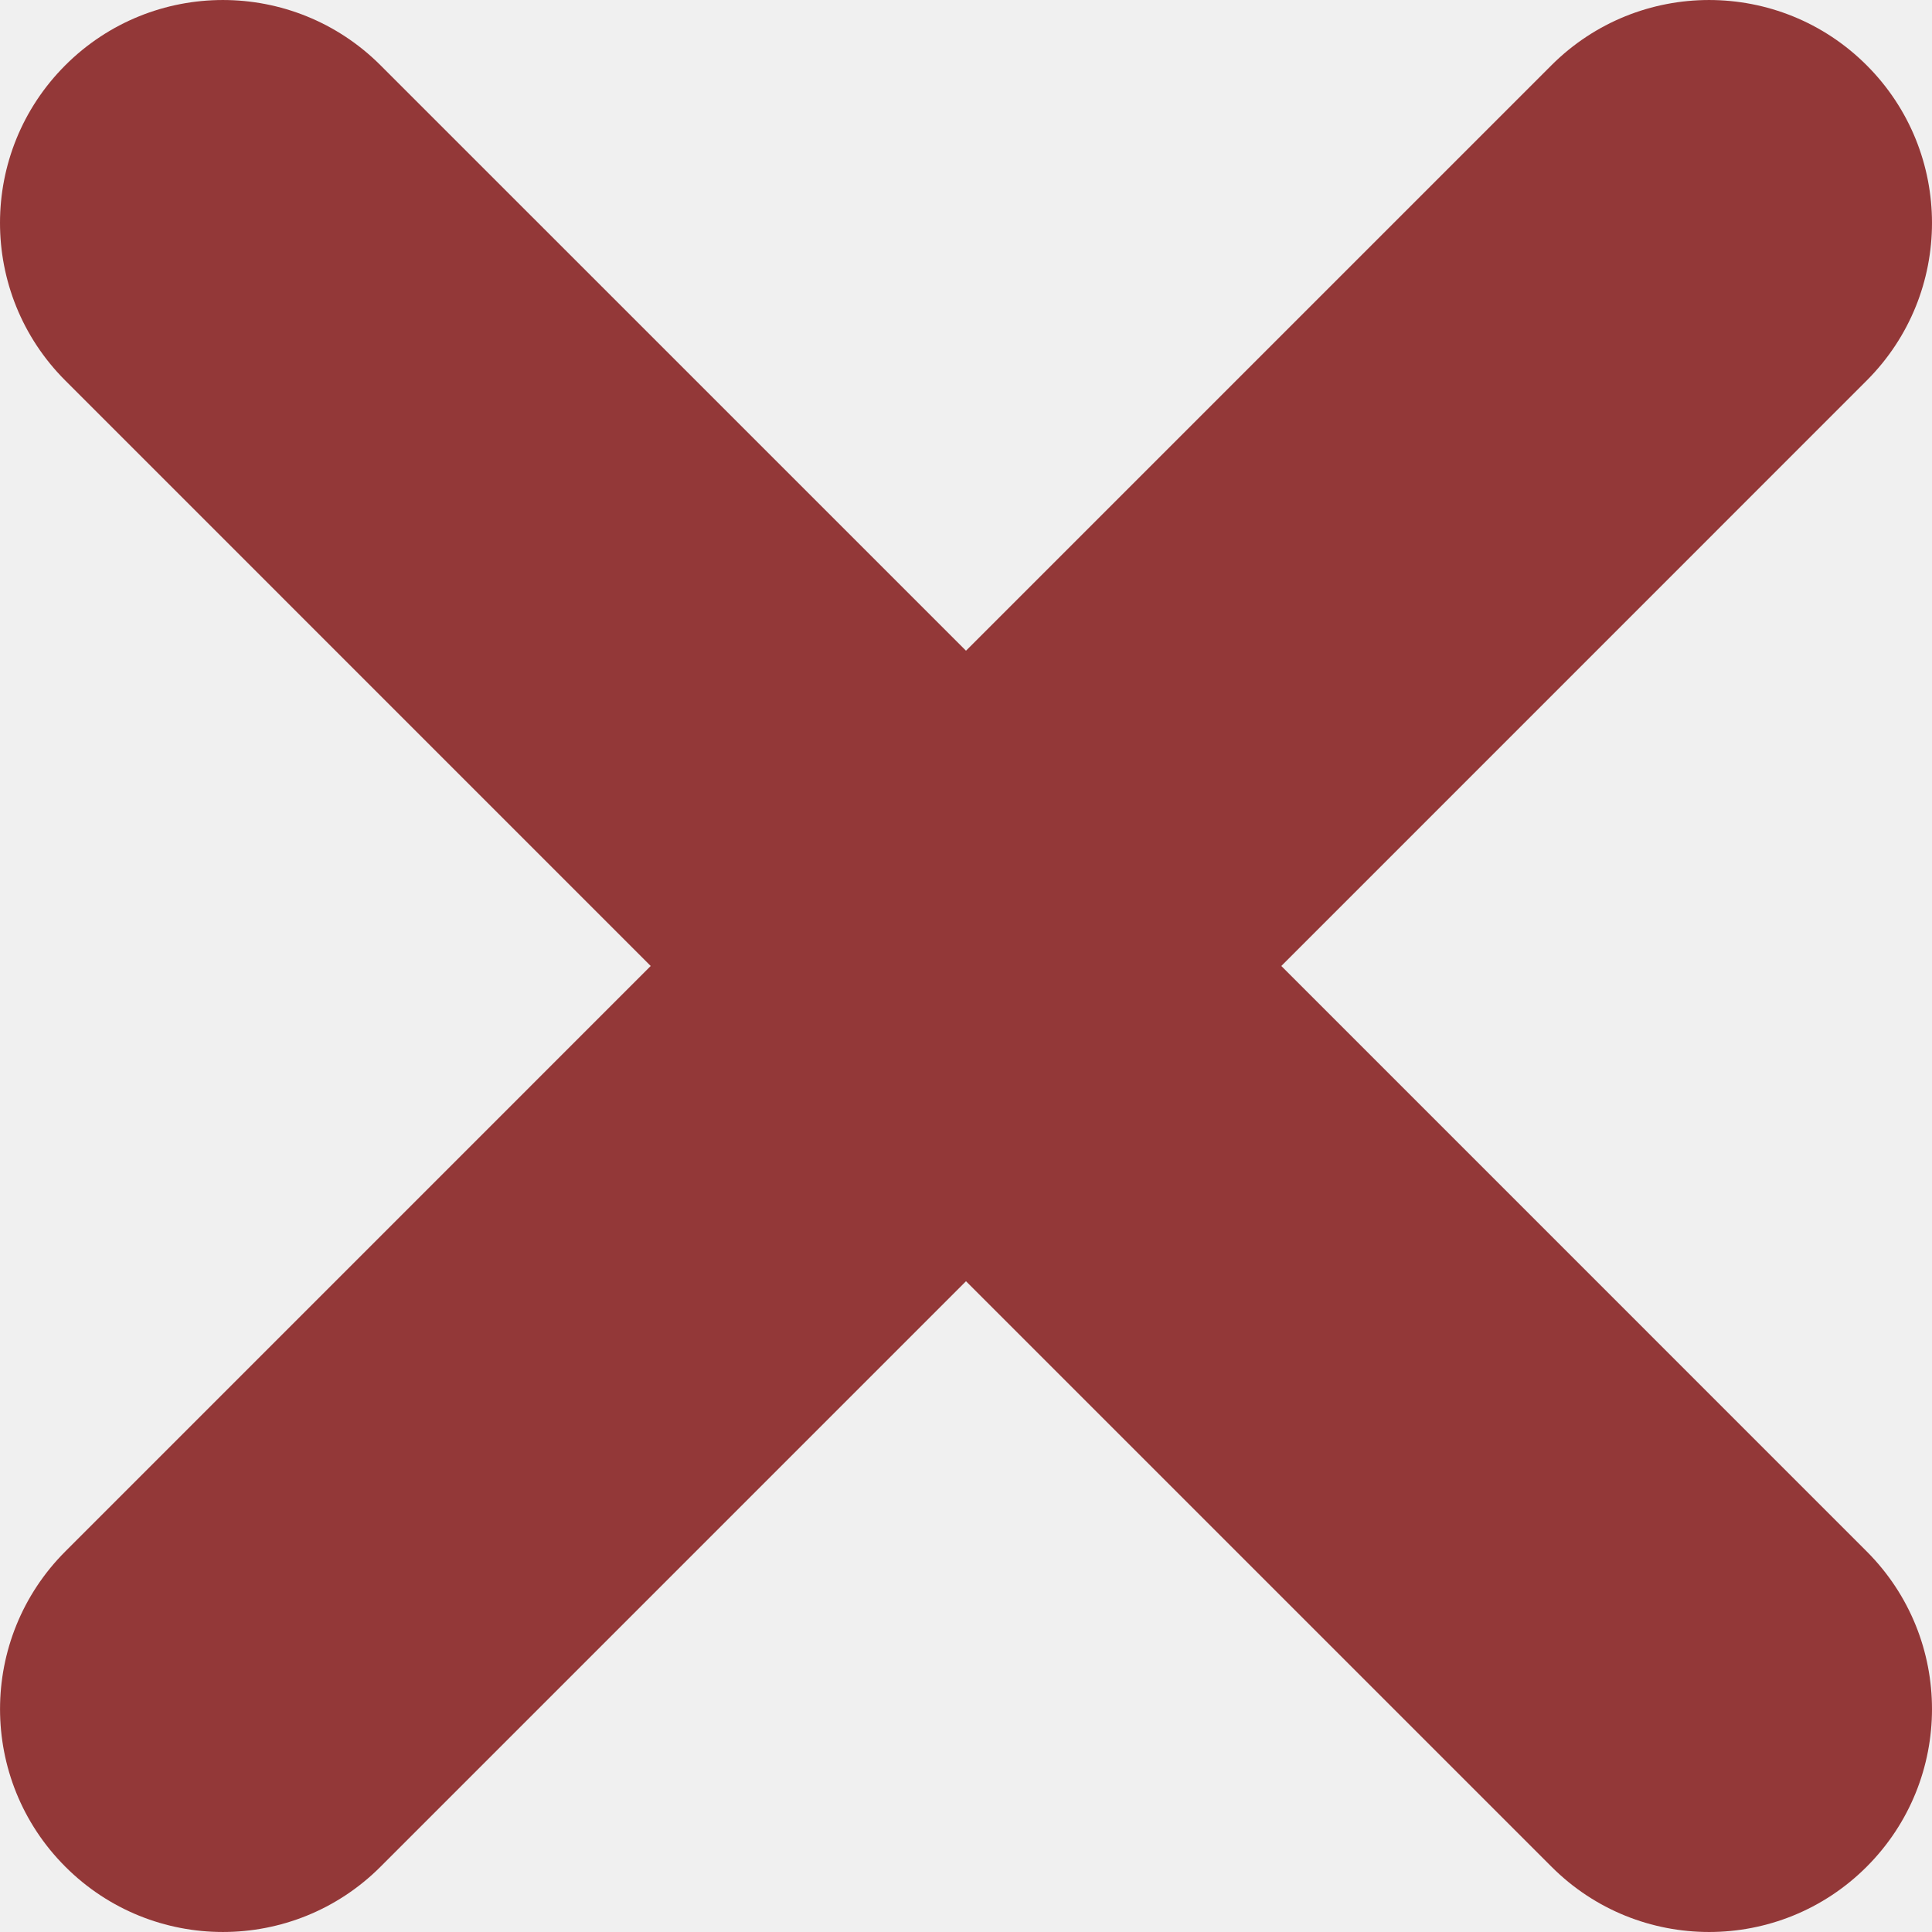
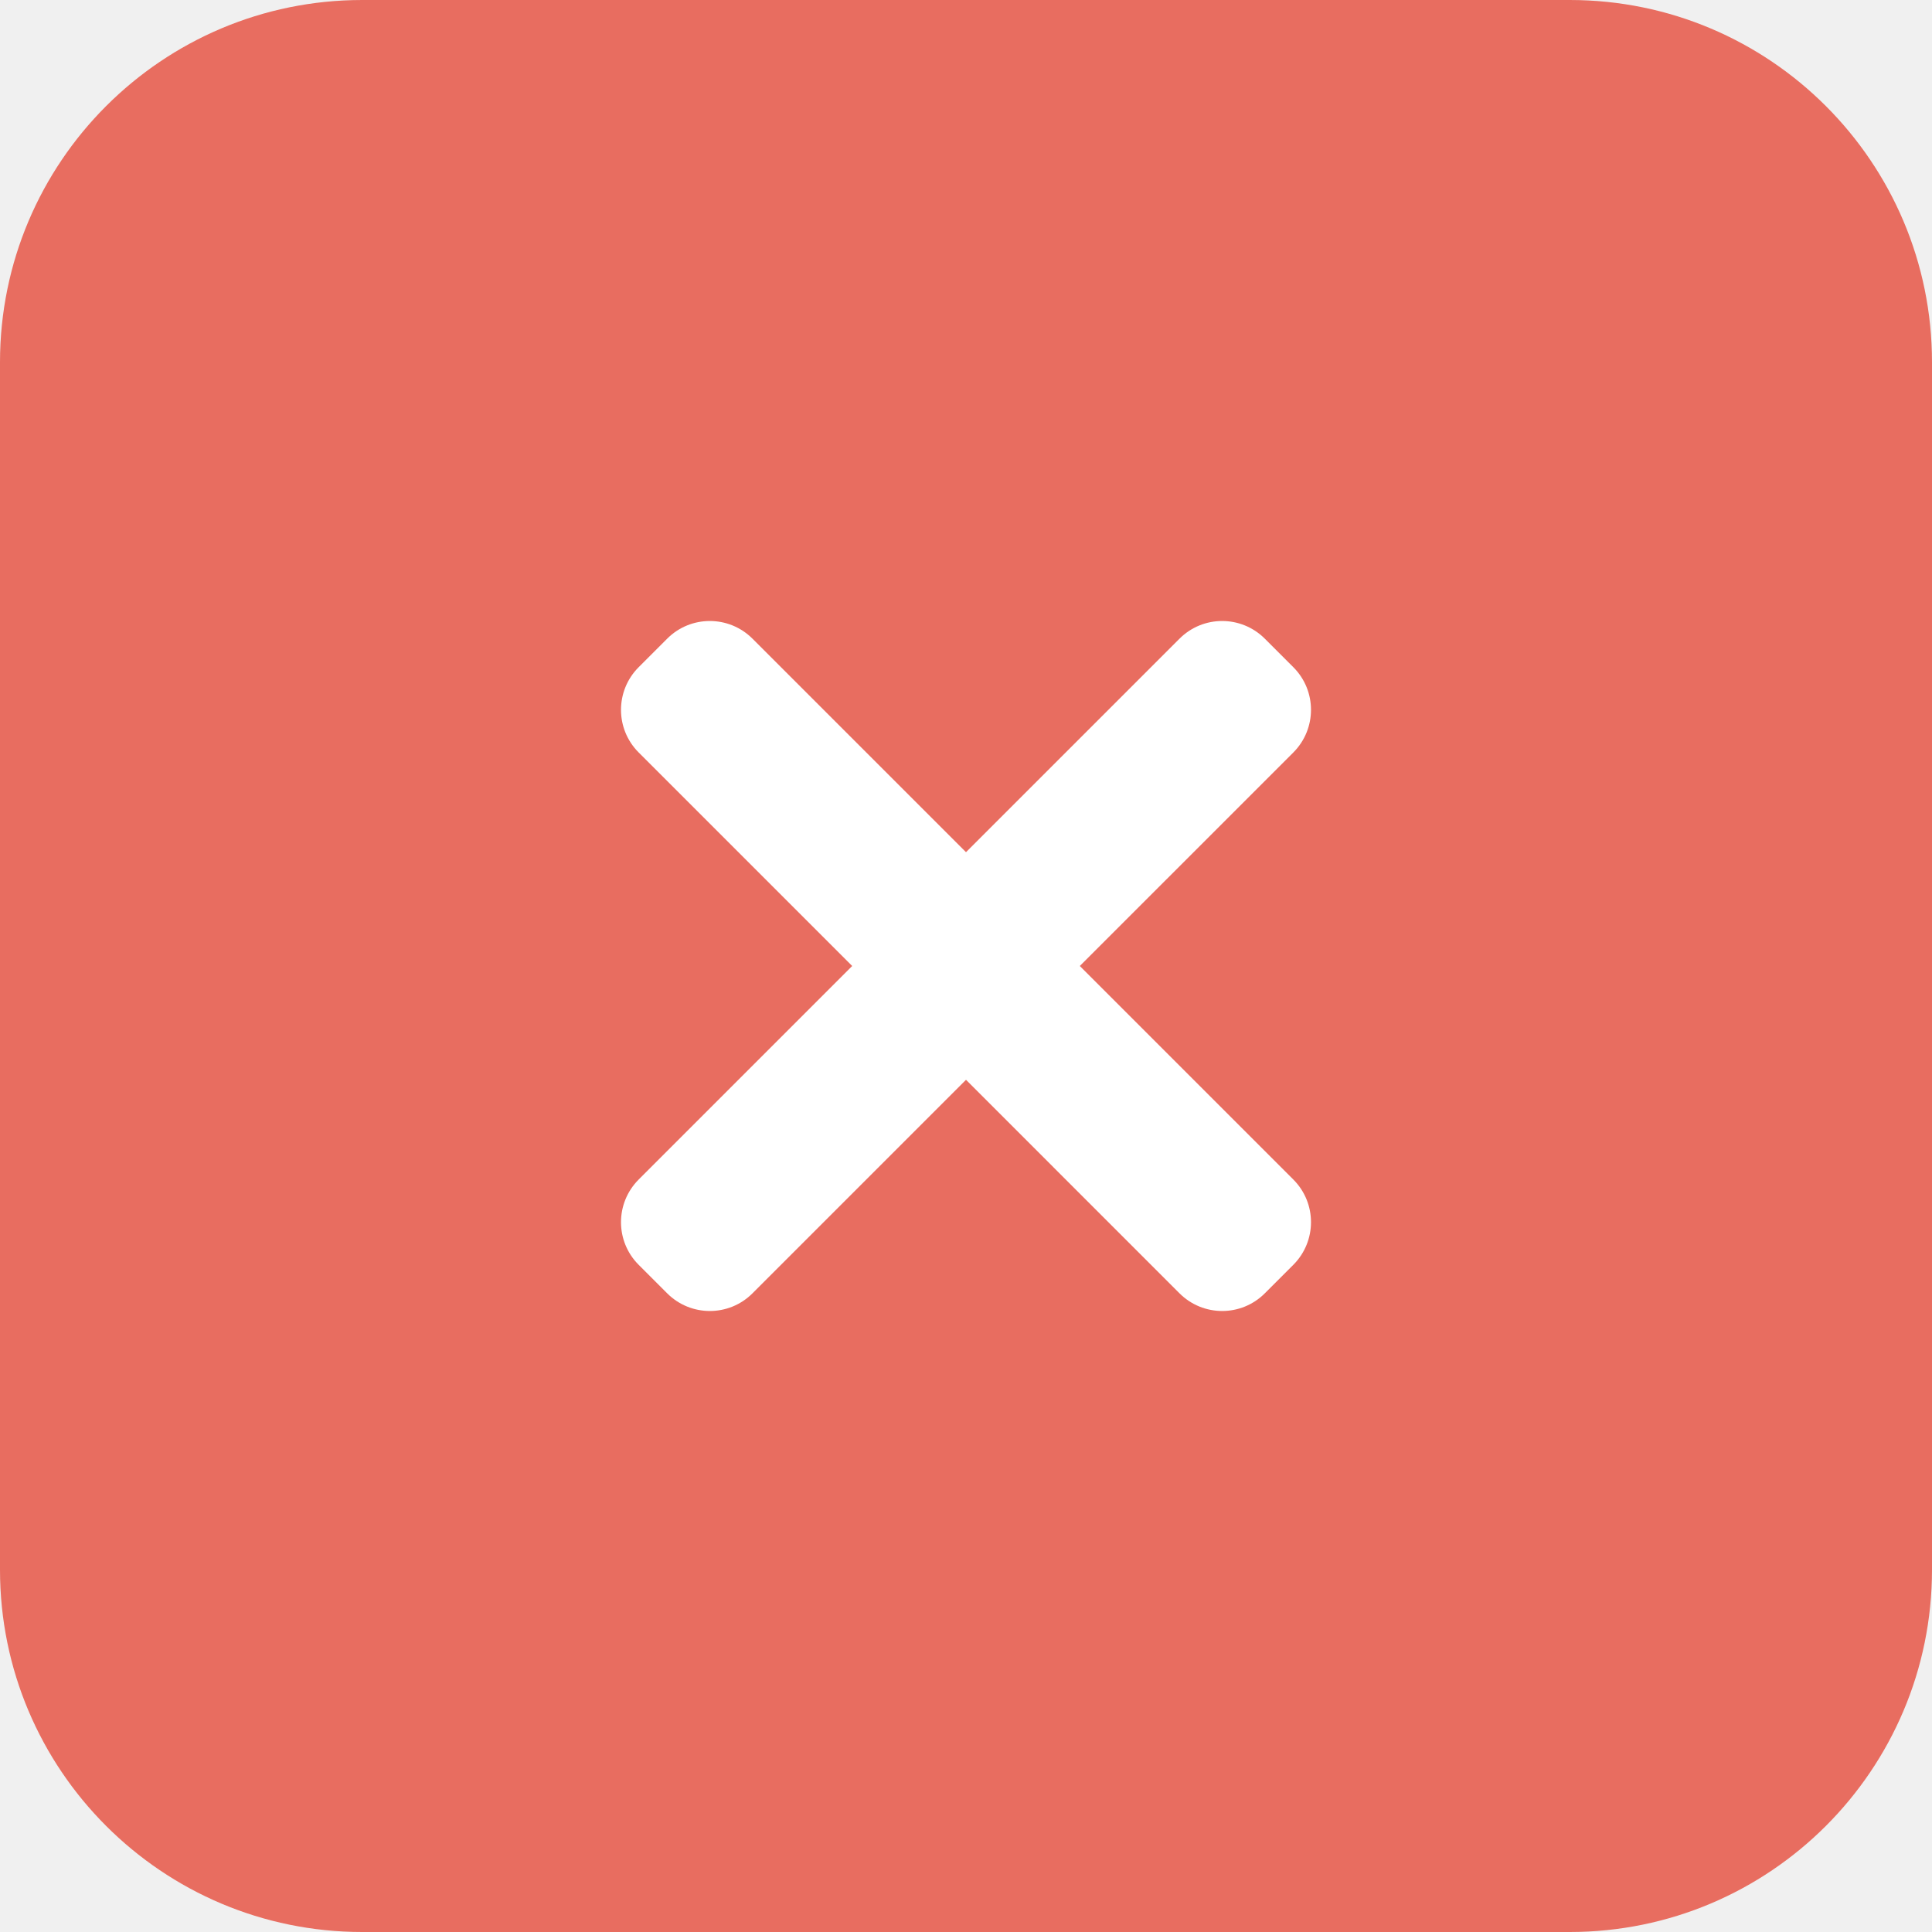
- <svg xmlns="http://www.w3.org/2000/svg" version="1.1" id="Capa_1" x="0px" y="0px" width="512px" height="512px" viewBox="0 0 348.333 348.334" style="enable-background:new 0 0 348.333 348.334;" xml:space="preserve" class="">
+ <svg xmlns="http://www.w3.org/2000/svg" height="512px" viewBox="0 0 512 512" width="512px" class="">
  <g>
-     <g>
-       <path d="M336.559,68.611L231.016,174.165l105.543,105.549c15.699,15.705,15.699,41.145,0,56.85   c-7.844,7.844-18.128,11.769-28.407,11.769c-10.296,0-20.581-3.919-28.419-11.769L174.167,231.003L68.609,336.563   c-7.843,7.844-18.128,11.769-28.416,11.769c-10.285,0-20.563-3.919-28.413-11.769c-15.699-15.698-15.699-41.139,0-56.85   l105.54-105.549L11.774,68.611c-15.699-15.699-15.699-41.145,0-56.844c15.696-15.687,41.127-15.687,56.829,0l105.563,105.554   L279.721,11.767c15.705-15.687,41.139-15.687,56.832,0C352.258,27.466,352.258,52.912,336.559,68.611z" data-original="#000000" class="active-path" data-old_color="#000000" fill="#933838" />
+     <path d="m416 512h-320c-53.023 0-96-42.977-96-96v-320c0-53.023 42.977-96 96-96h320c53.023 0 96 42.977 96 96v320c0 53.023-42.977 96-96 96zm0 0" style="fill:rgba(230, 76, 60, 0.8)" />
+     <g fill="#fc573b">
+       <path d="m342.734 312.574-143.309-143.309c-6.258-6.258-16.387-6.258-22.625 0l-7.535 7.535c-6.258 6.254-6.258 16.383 0 22.625l143.309 143.309c6.258 6.258 16.387 6.258 22.625 0l7.535-7.535c6.258-6.254 6.258-16.383 0-22.625zm0 0" data-original="#FC573B" class="" style="fill:#ffffff" />
+       <path d="m312.574 169.266-143.309 143.309c-6.258 6.258-6.258 16.387 0 22.625l7.535 7.535c6.254 6.258 16.383 6.258 22.625 0l143.309-143.309c6.258-6.258 6.258-16.387 0-22.625l-7.535-7.535c-6.254-6.258-16.383-6.258-22.625 0zm0 0" data-original="#FC573B" class="" style="fill:#ffffff" />
    </g>
  </g>
</svg>
